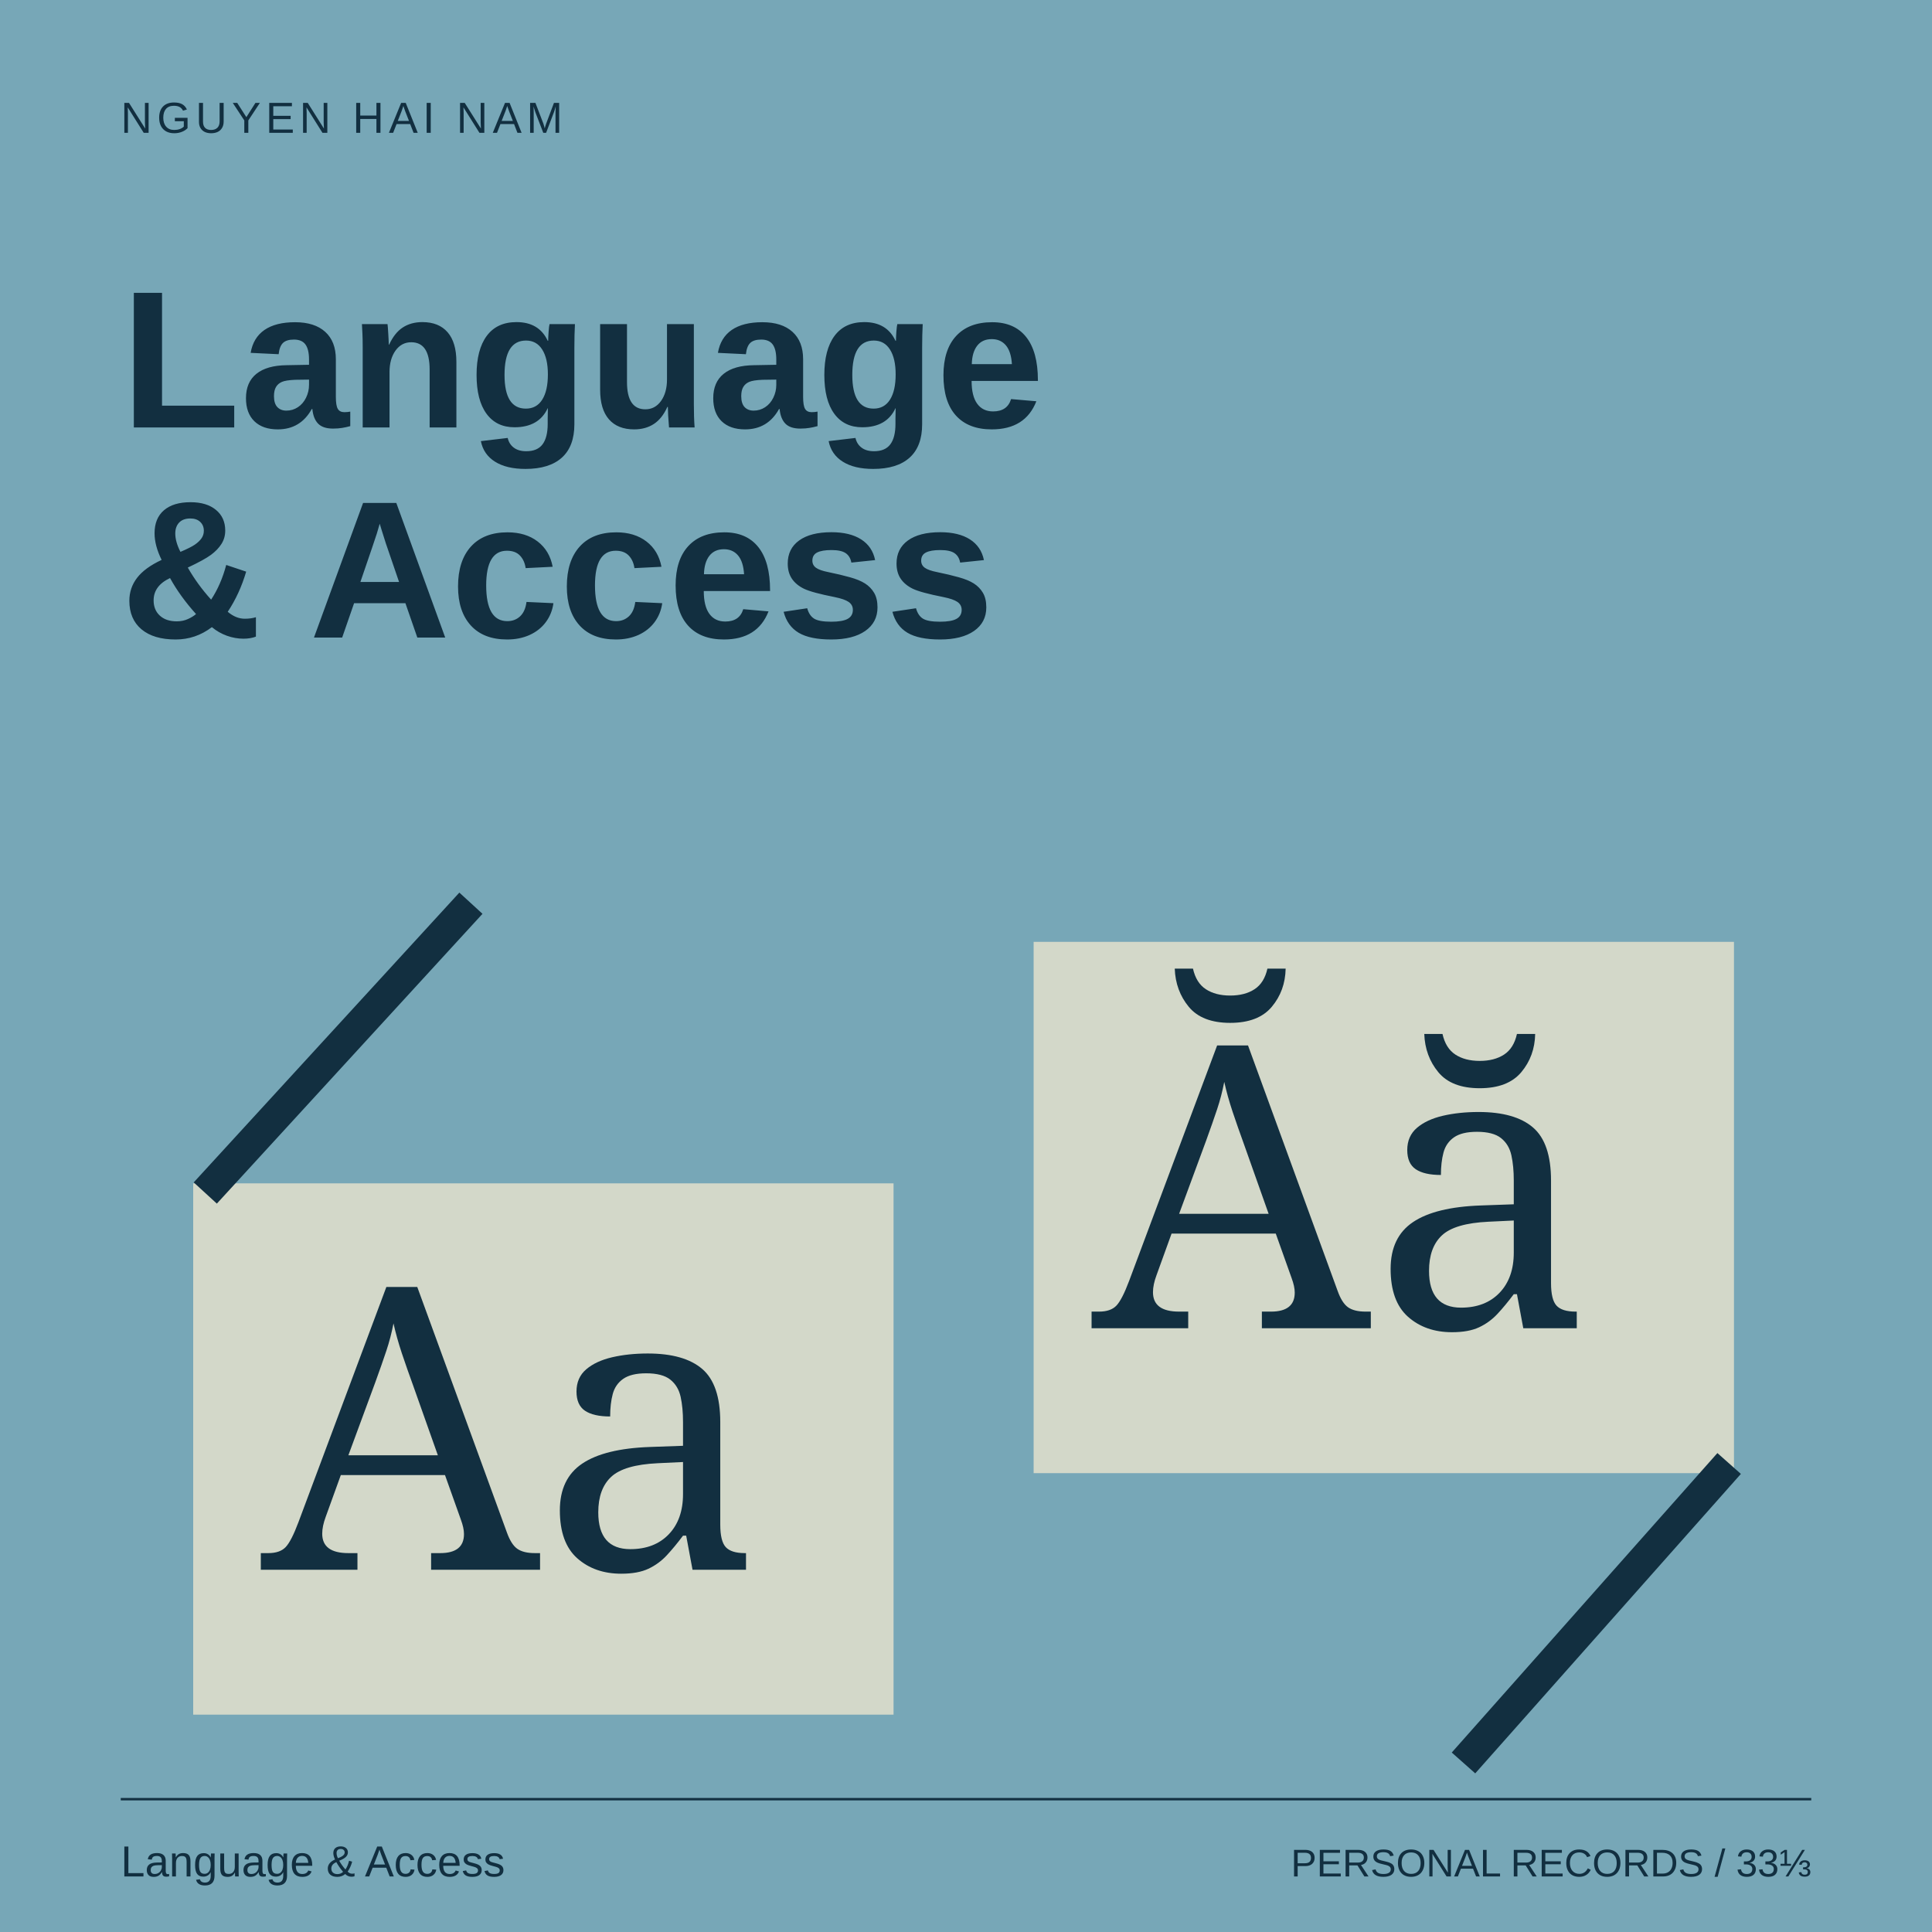
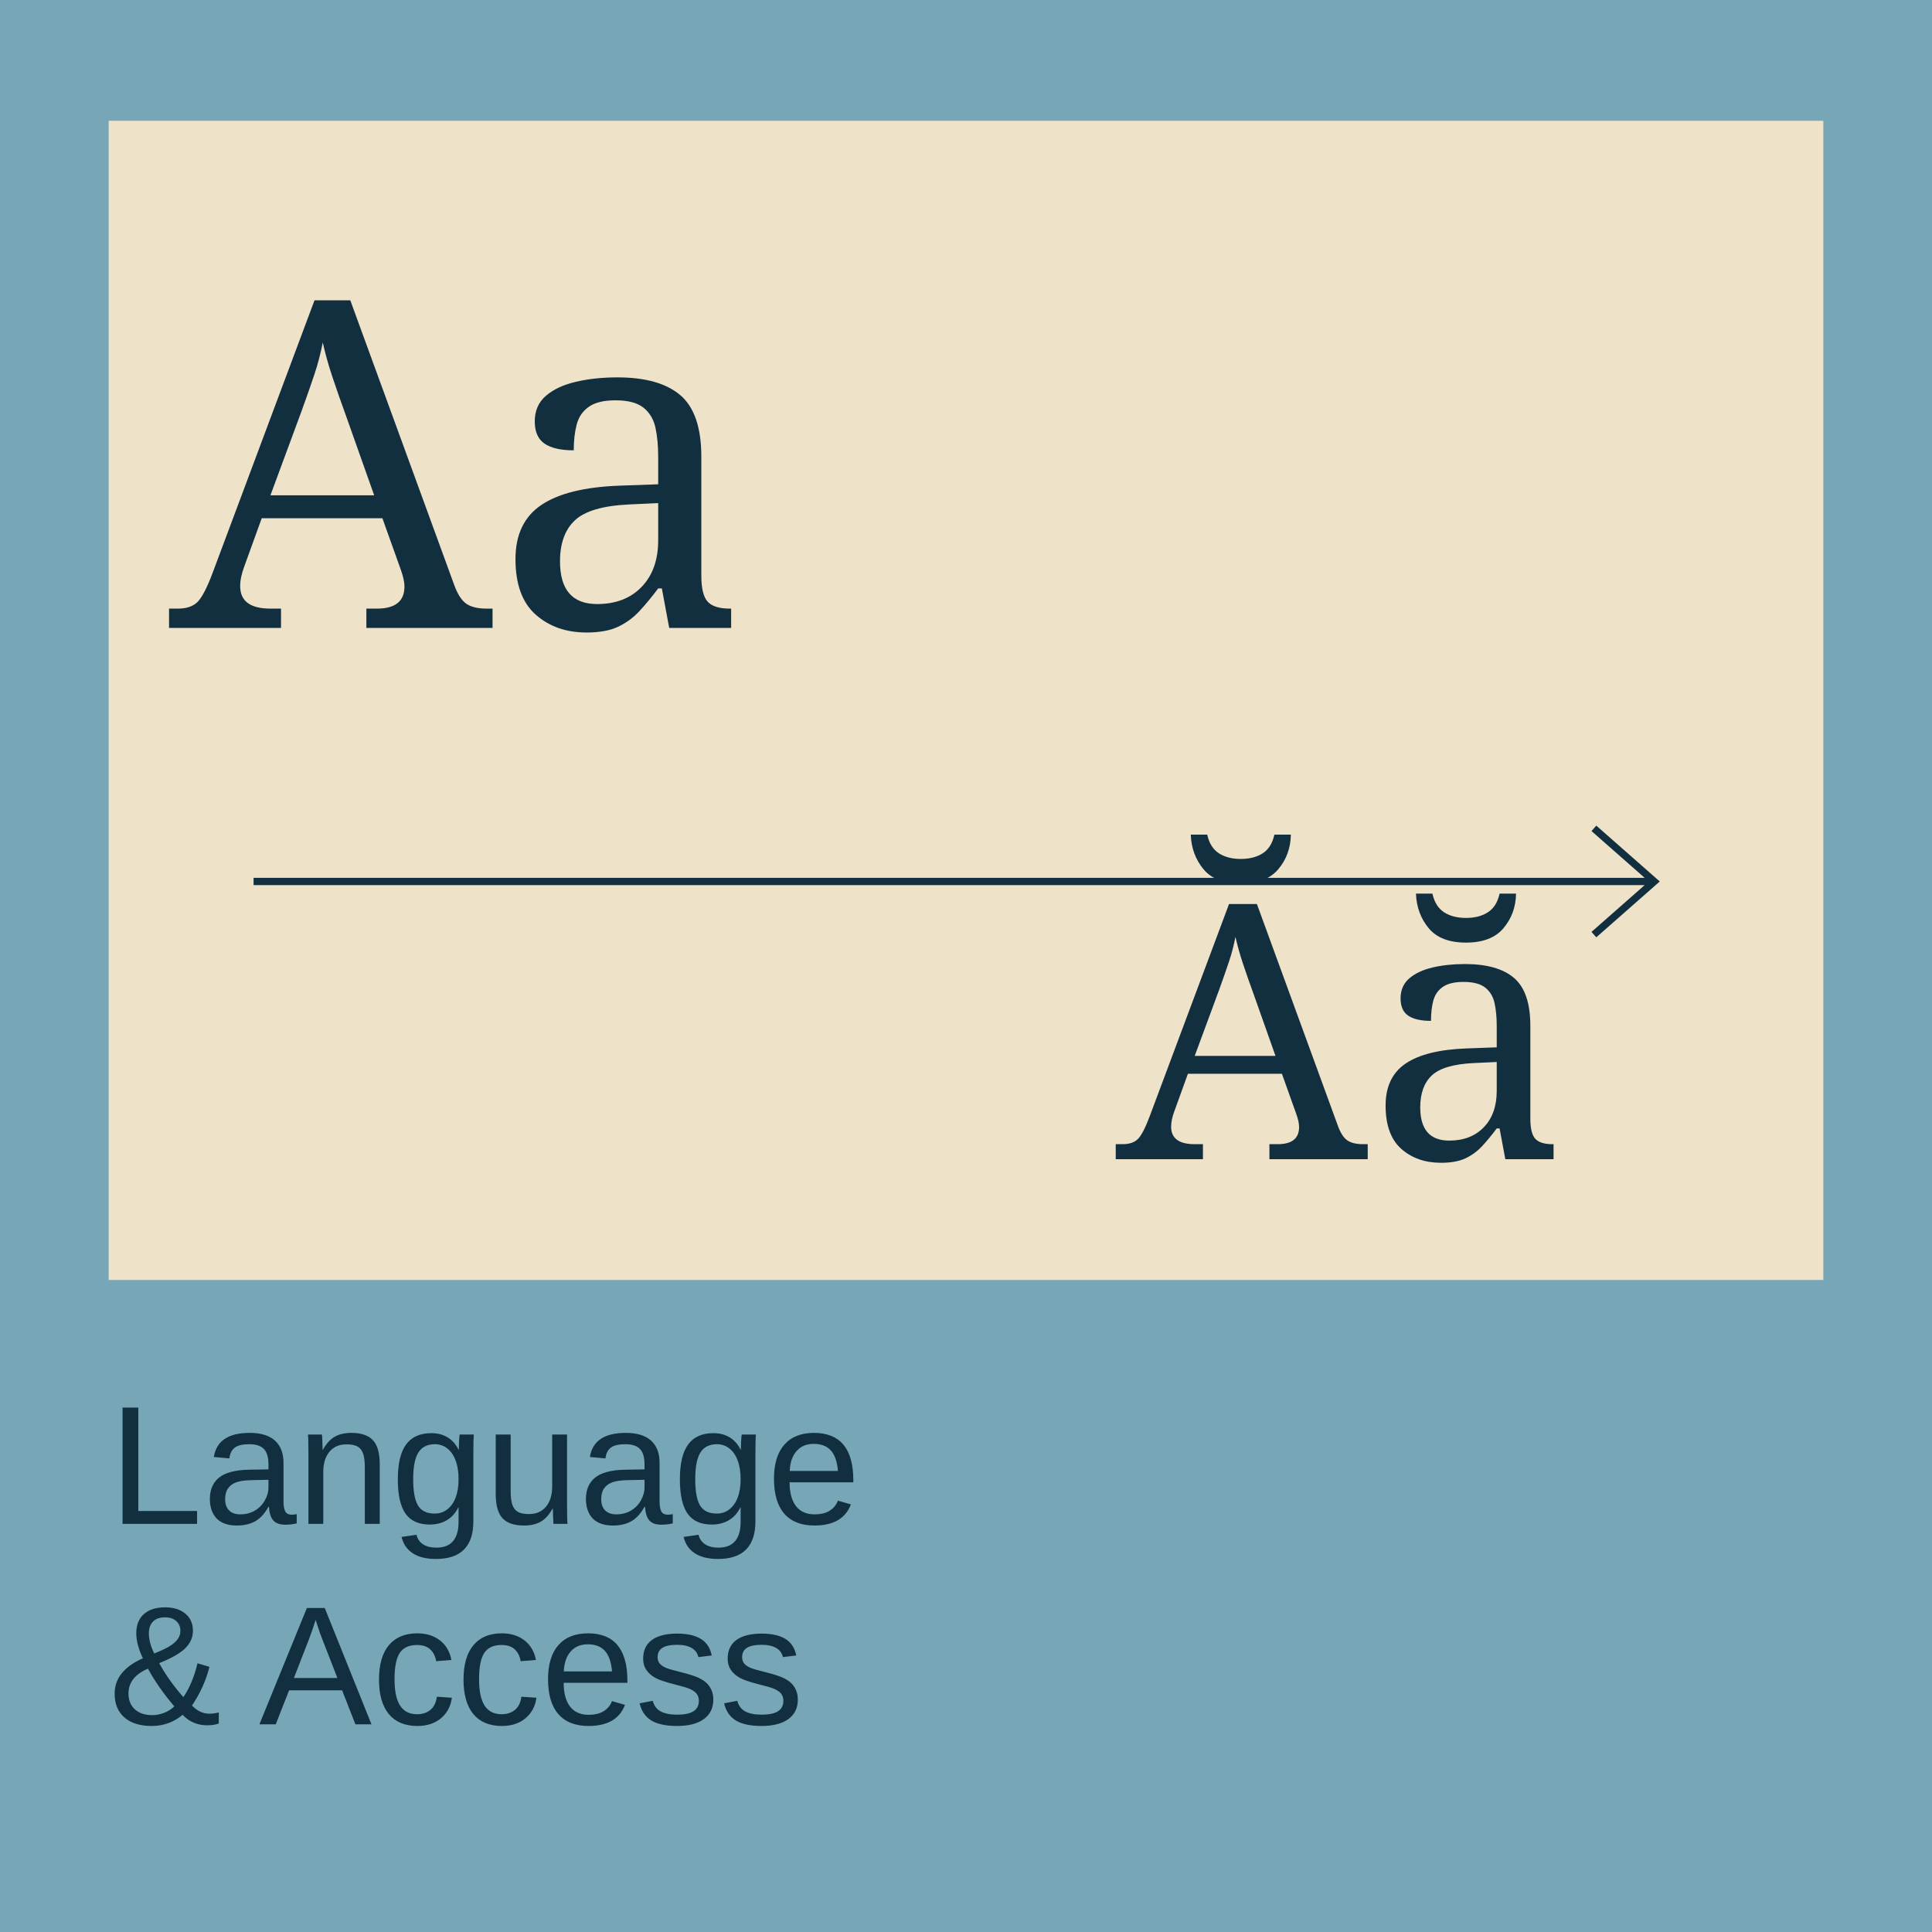
<svg xmlns="http://www.w3.org/2000/svg" width="800" height="800" viewBox="0 0 800 800">
  <rect width="800" height="800" fill="#77a7b7" />
-   <g fill="#122f40" font-family="Arial,sans-serif">
-     <text x="50" y="55" font-size="18" letter-spacing="2">NGUYEN HAI NAM</text>
-     <path d="M80 490h290v220H80zM428 390h290v220H428z" fill="#f1e8cf" opacity=".75" />
-     <path d="M85 494l110-120M716 606L606 730" stroke="#122f40" stroke-width="13" />
-     <text x="108" y="650" font-family="Georgia" font-size="164">Aa</text>
-     <text x="452" y="550" font-family="Georgia" font-size="164">Ăă</text>
-     <text x="50" y="177" font-size="81" font-weight="700">Language</text>
-     <text x="50" y="264" font-size="81" font-weight="700">&amp; Access</text>
-     <path d="M50 745H750" stroke="#122f40" />
-     <text x="50" y="777" font-size="18">Language &amp; Access</text>
-     <text x="750" y="777" text-anchor="end" font-size="16">PERSONAL RECORDS / 33⅓</text>
-   </g>
+   <rect x="45" y="50" width="710" height="480" fill="#eee2c9" />
+   <text x="70" y="260" font-family="Georgia" font-size="190" fill="#122f40">Aa</text>
+   <path d="M105 365h580m-25-22 25 22-25 22" fill="none" stroke="#122f40" stroke-width="3" />
+   <text x="462" y="480" font-family="Georgia" font-size="148" fill="#122f40">Ăă</text>
+   <text x="45" y="631" font-family="Arial" font-size="70" fill="#122f40">Language</text>
+   <text x="45" y="714" font-family="Arial" font-size="70" fill="#122f40">&amp; Access</text>
</svg>
